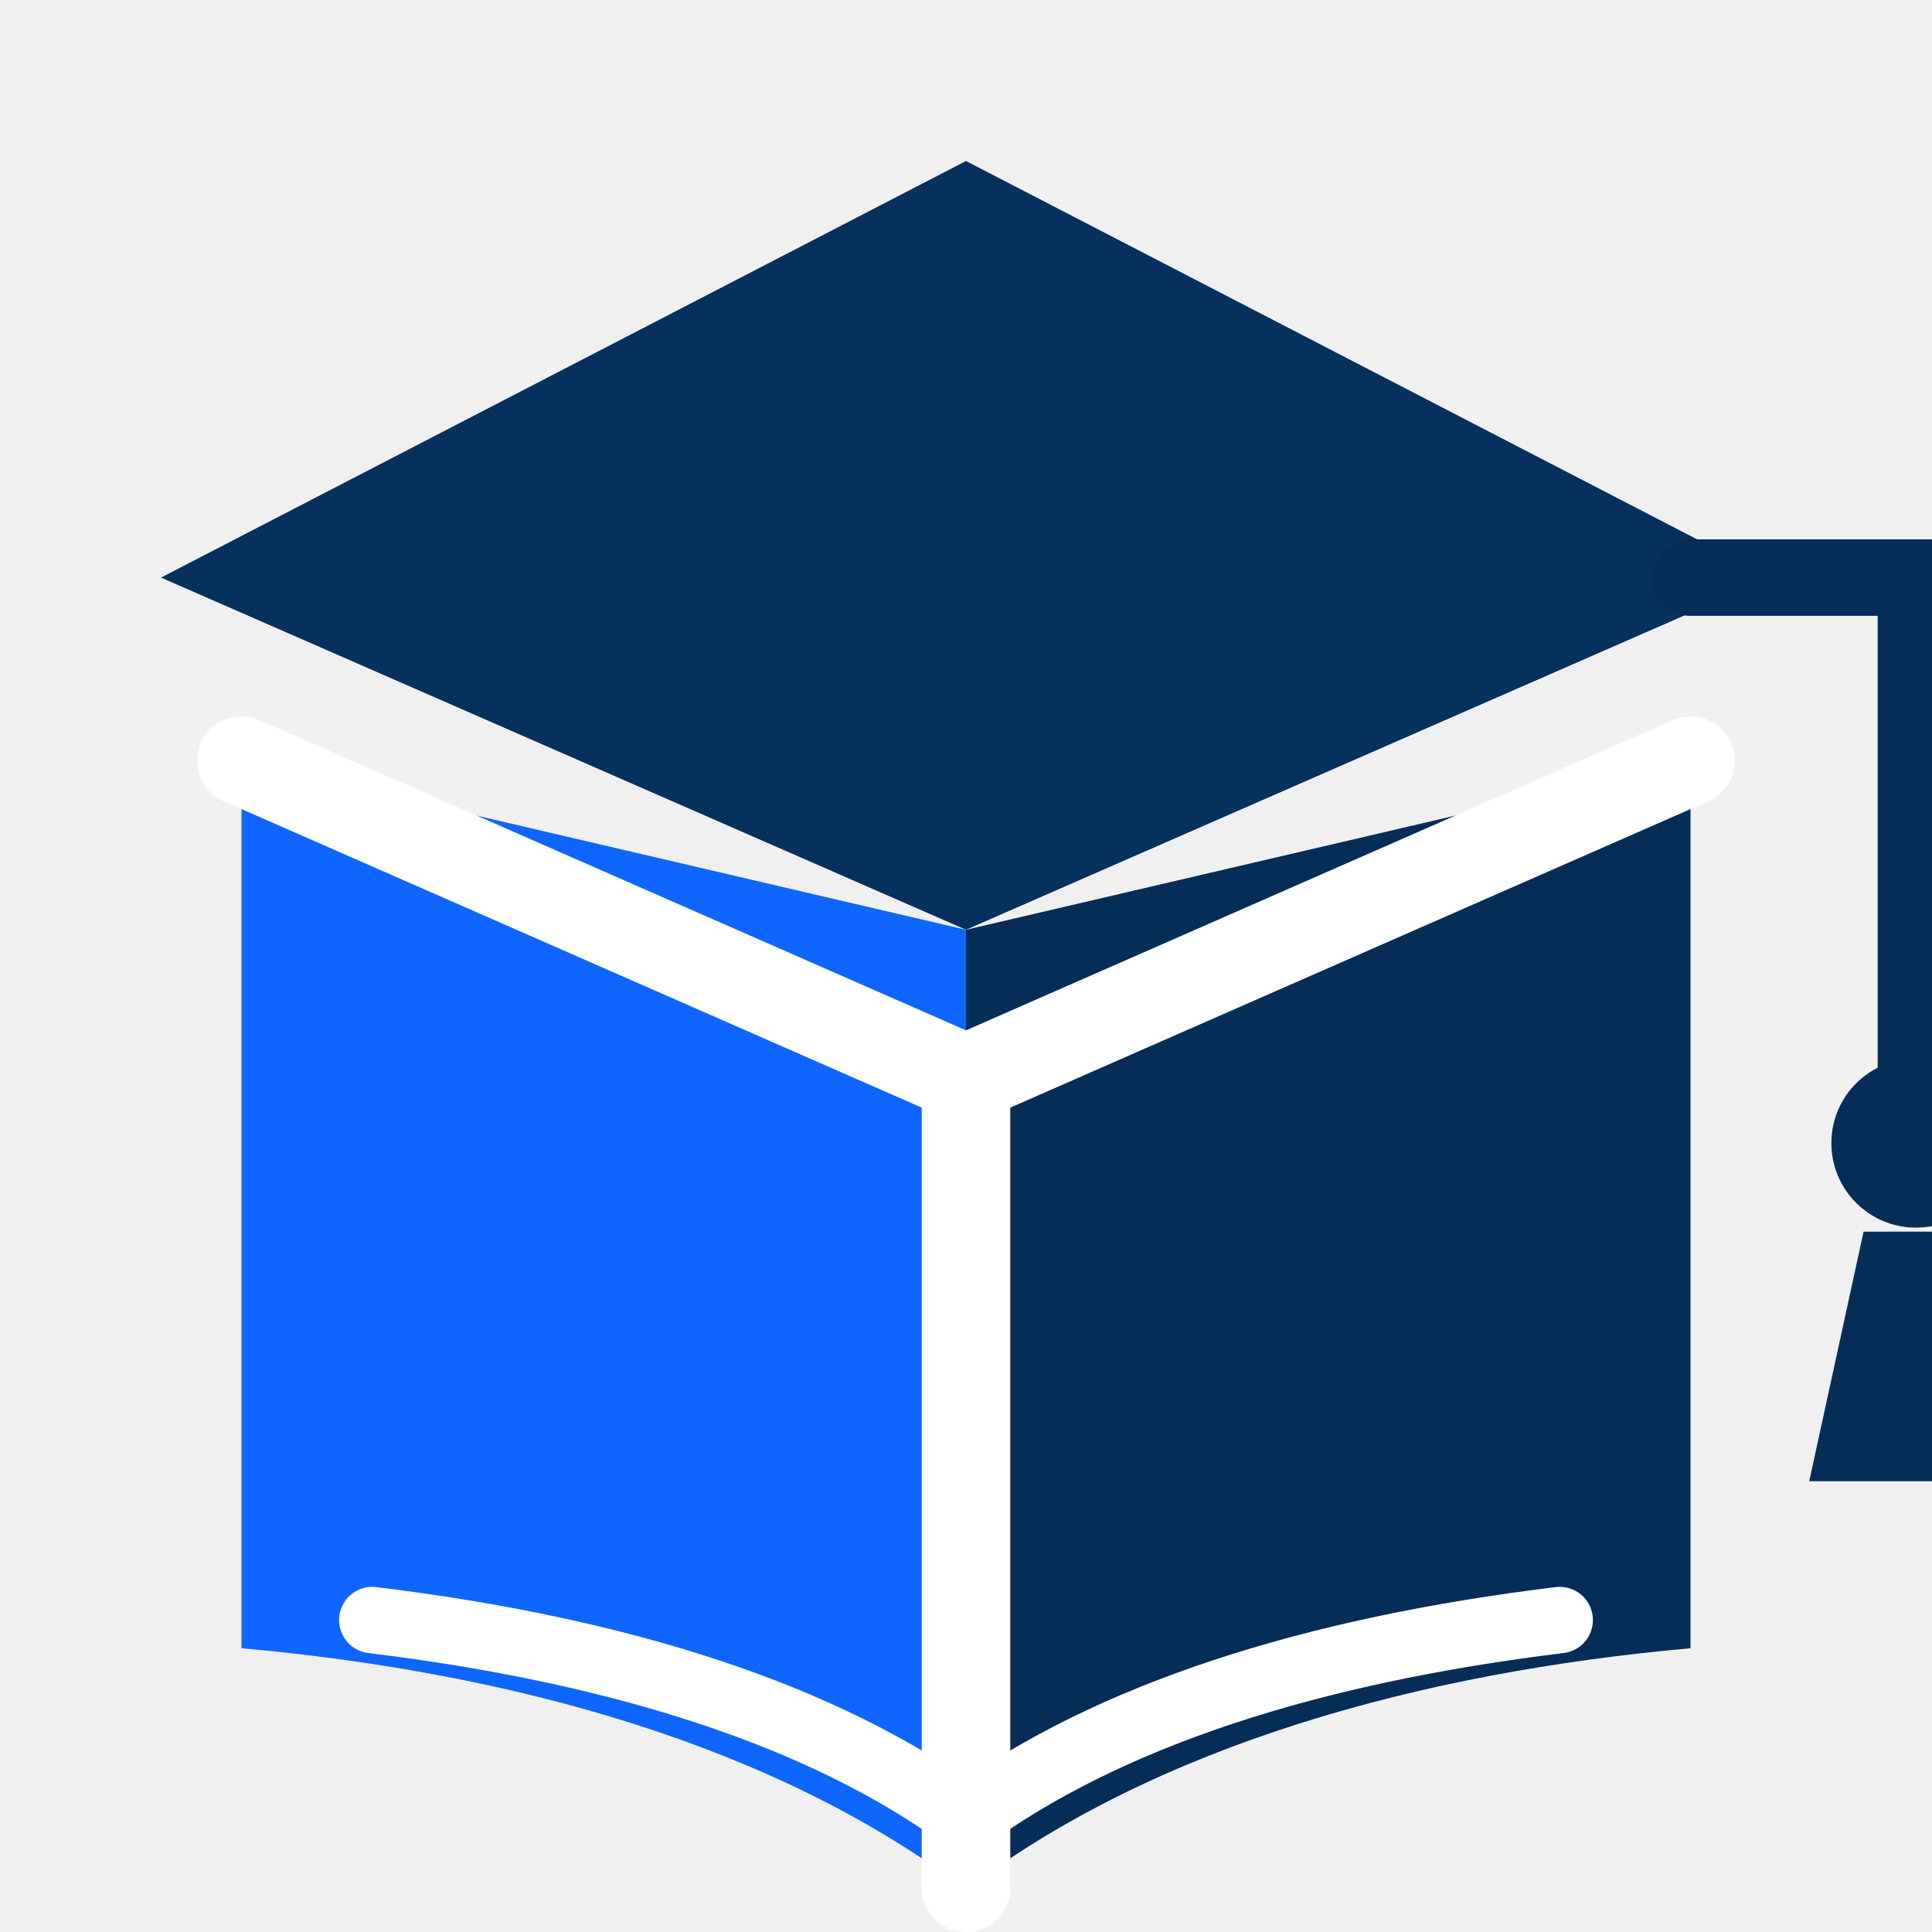
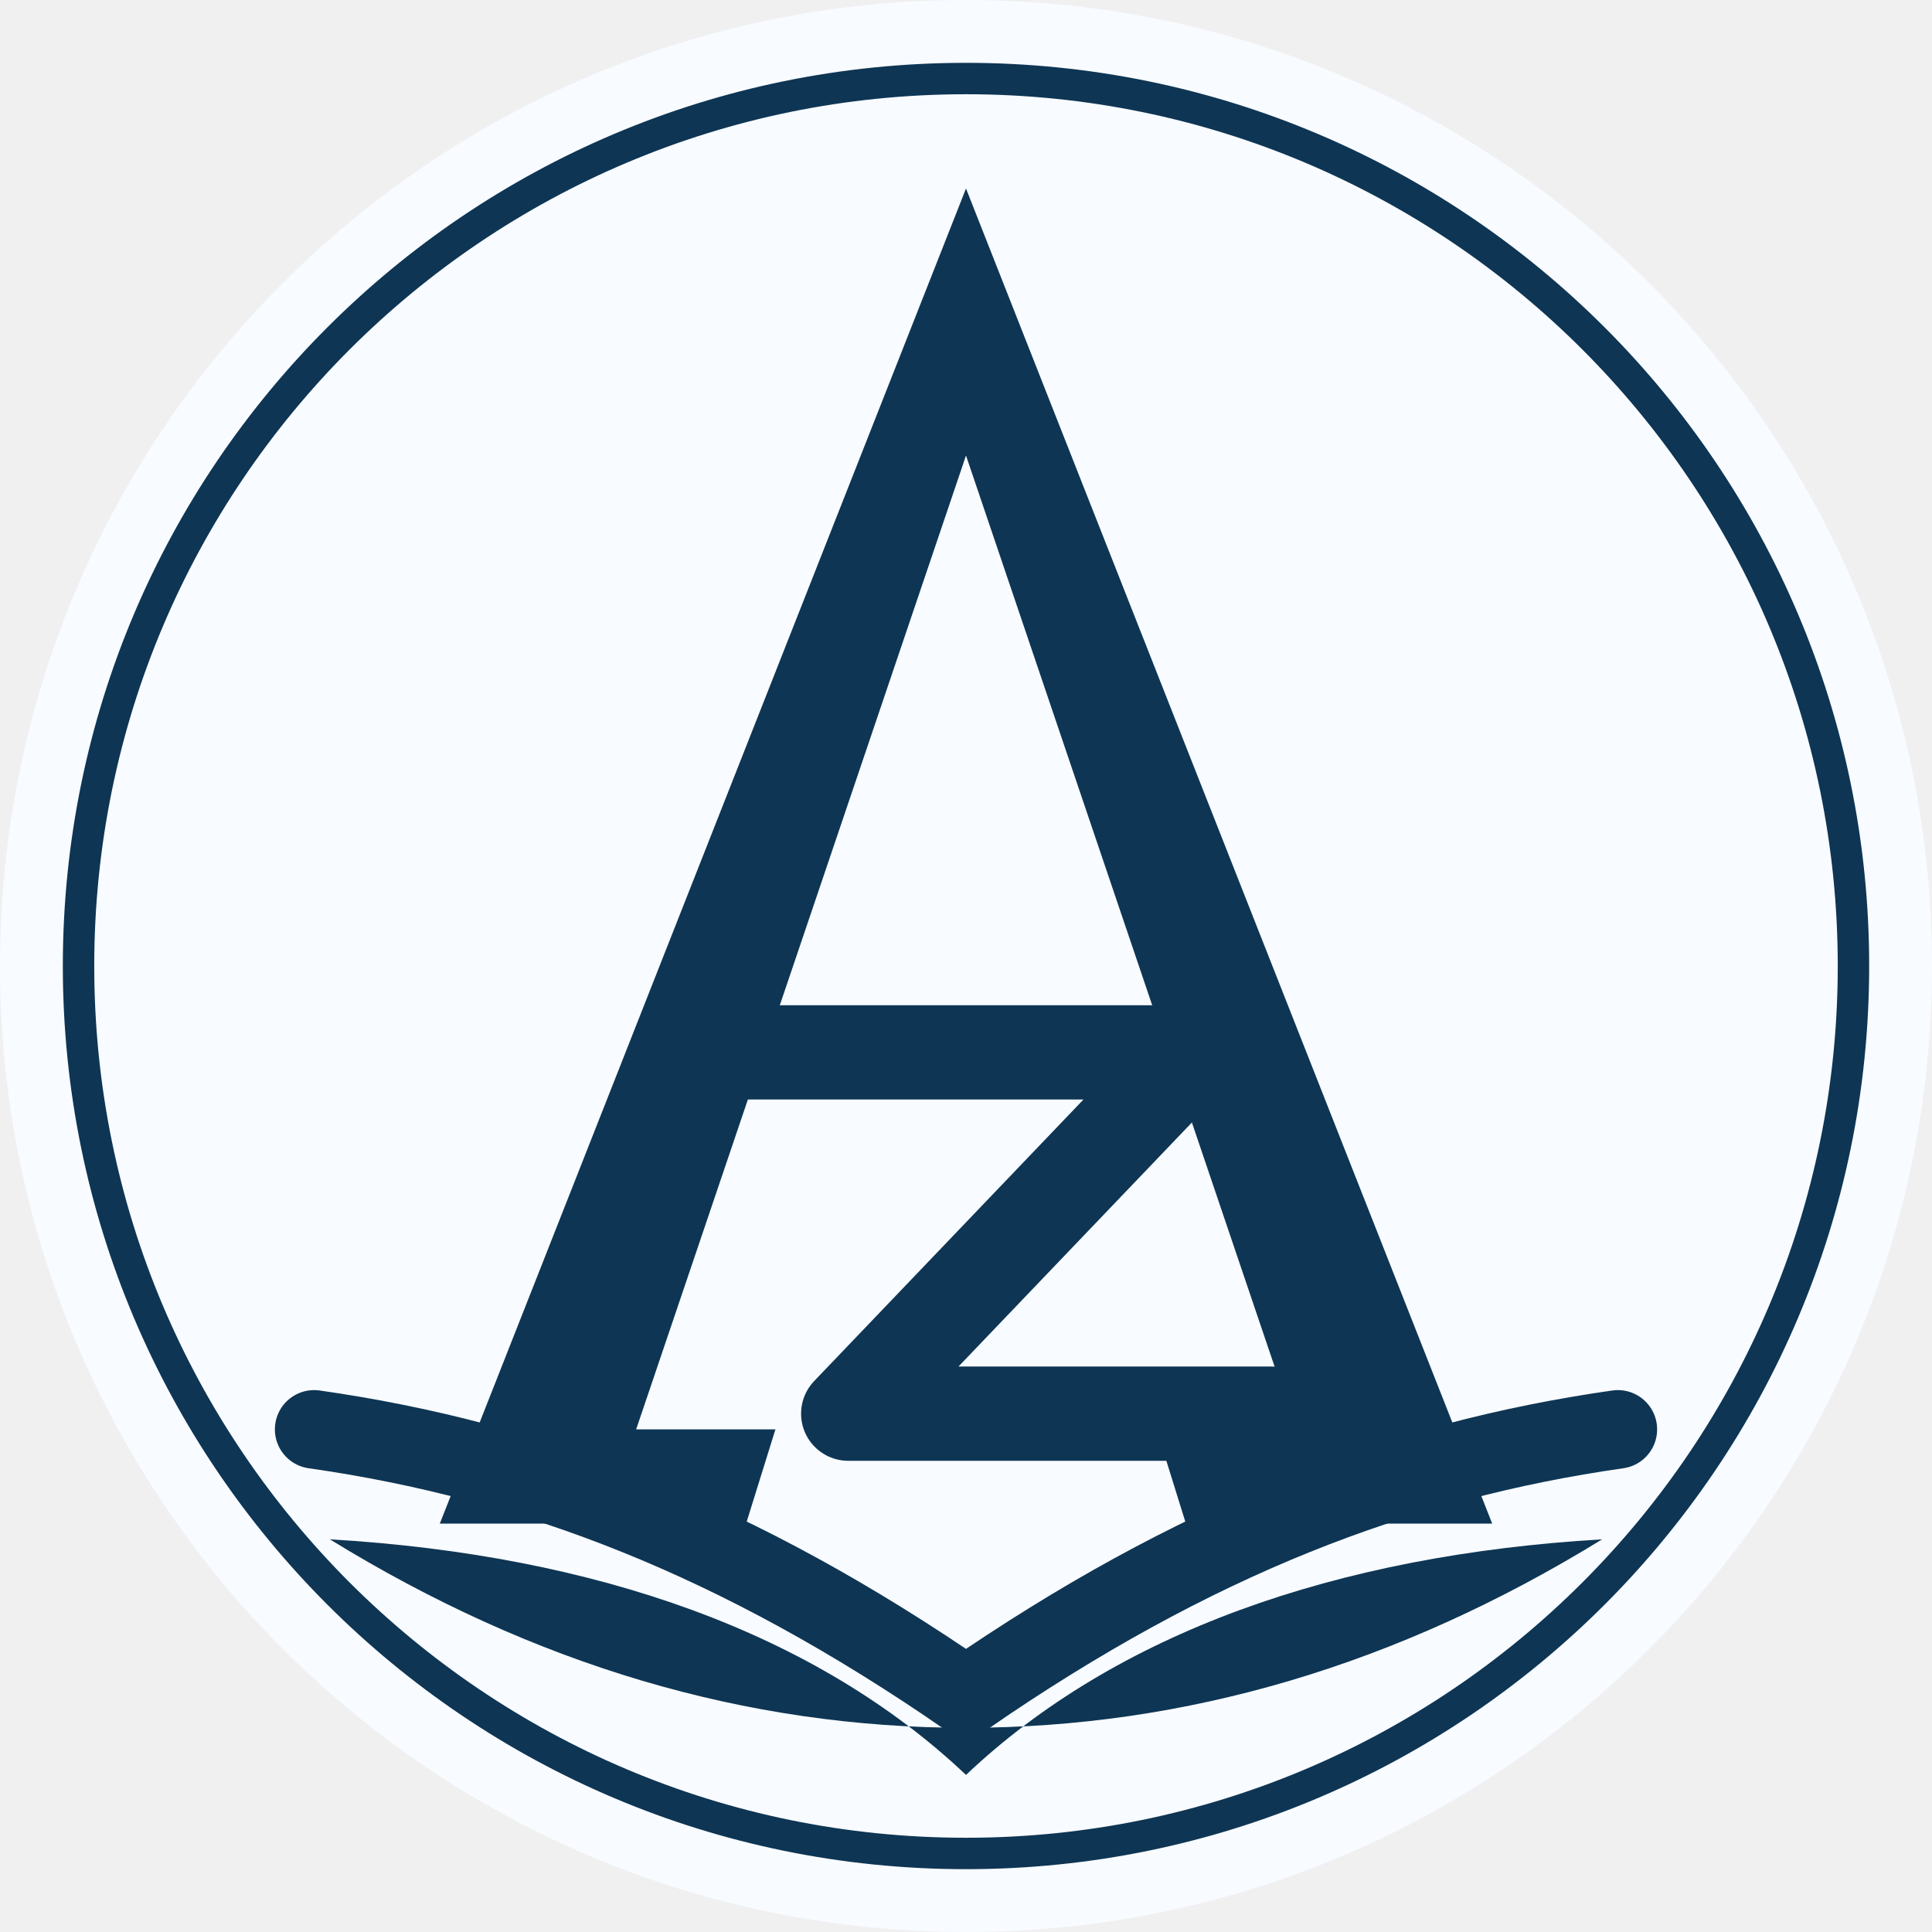
- <svg xmlns="http://www.w3.org/2000/svg" viewBox="0 0 96 96" role="img" aria-labelledby="title">
-   <g fill="none" fill-rule="evenodd">
-     <path fill="#06305d" d="M48 8 8 28.7l40 17.5 40-17.5z" />
-     <path fill="#0f66ff" d="M12 37.8v44.1c13.4 1.2 26.5 4.8 36 12V46.2z" />
-     <path fill="#062d58" d="M84 37.8v44.1c-13.4 1.2-26.5 4.8-36 12V46.2z" />
-     <path stroke="#fff" stroke-linecap="round" stroke-linejoin="round" stroke-width="4.4" d="m12 37.8 36 15.8 36-15.8M48 53.6v40.2" />
-     <path stroke="#062d58" stroke-linecap="round" stroke-width="3.8" d="M84 28.7h11.2v25.9" />
-     <circle cx="95.2" cy="56.8" r="4.2" fill="#062d58" />
-     <path fill="#062d58" d="m92.6 61.2-2.7 12.4h10.7l-2.7-12.4z" />
-     <path stroke="#fff" stroke-linecap="round" stroke-width="3.3" d="M18.5 80.5c12.3 1.5 22.4 4.7 29.5 9.9M77.5 80.5c-12.3 1.5-22.4 4.7-29.5 9.9" />
-   </g>
+ <svg xmlns="http://www.w3.org/2000/svg" viewBox="0 0 123 123" role="img" aria-labelledby="title">
+   <circle cx="61.5" cy="61.5" r="61.5" fill="#f8fbff" />
+   <circle cx="61.5" cy="61.5" r="56.5" fill="none" stroke="#0e3554" stroke-width="2" />
+   <path d="M61.5 12 95 97 75.5 97 61.5 52 47.5 97 28 97z" fill="#0e3554" />
+   <path d="M61.5 29 82.5 91 72.5 91 61.5 58 50.5 91 40.5 91z" fill="#f8fbff" />
+   <path d="M46 67h30l-22 23h27" fill="none" stroke="#0e3554" stroke-width="6" stroke-linecap="round" stroke-linejoin="round" />
+   <path d="M21 98c17 1 31 6 40.5 15 9.5-9 23.5-14 40.5-15-13 8-26.5 12-40.5 12S34 106 21 98z" fill="#0e3554" />
+   <path d="M20 91c14 2 27 7 41.5 17C76 98 89 93 103 91" fill="none" stroke="#0e3554" stroke-width="5" stroke-linecap="round" />
</svg>
